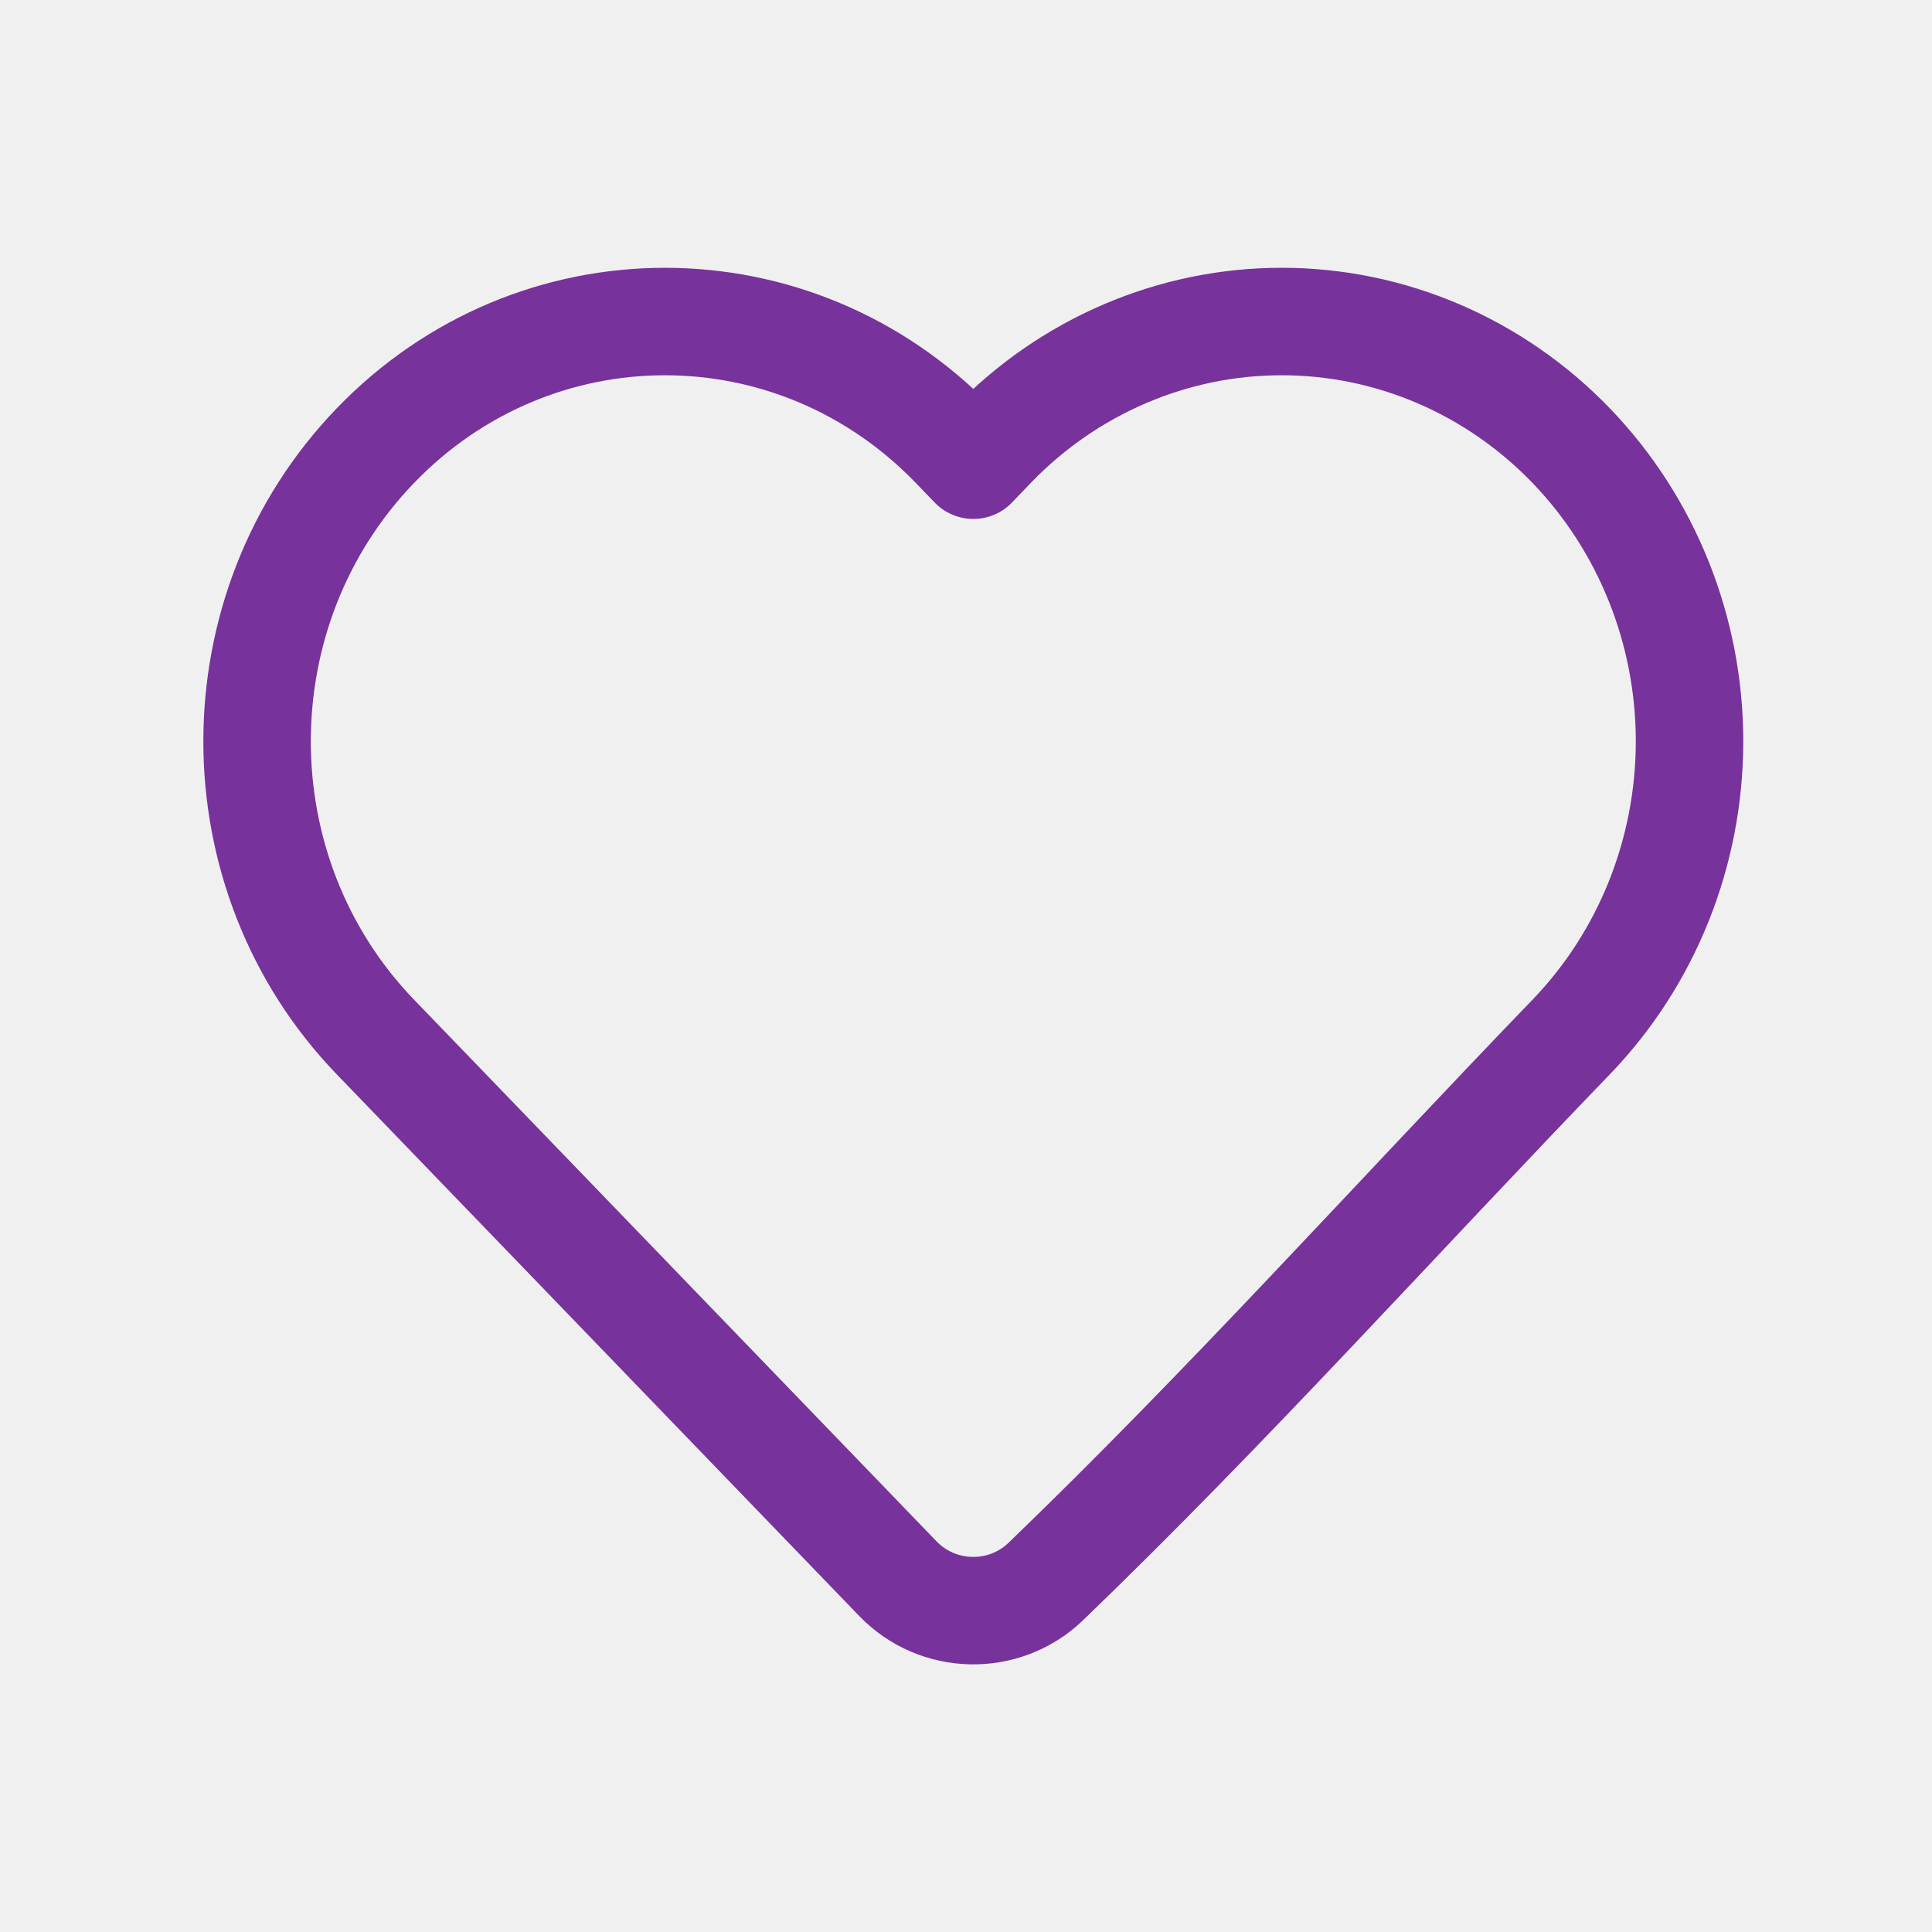
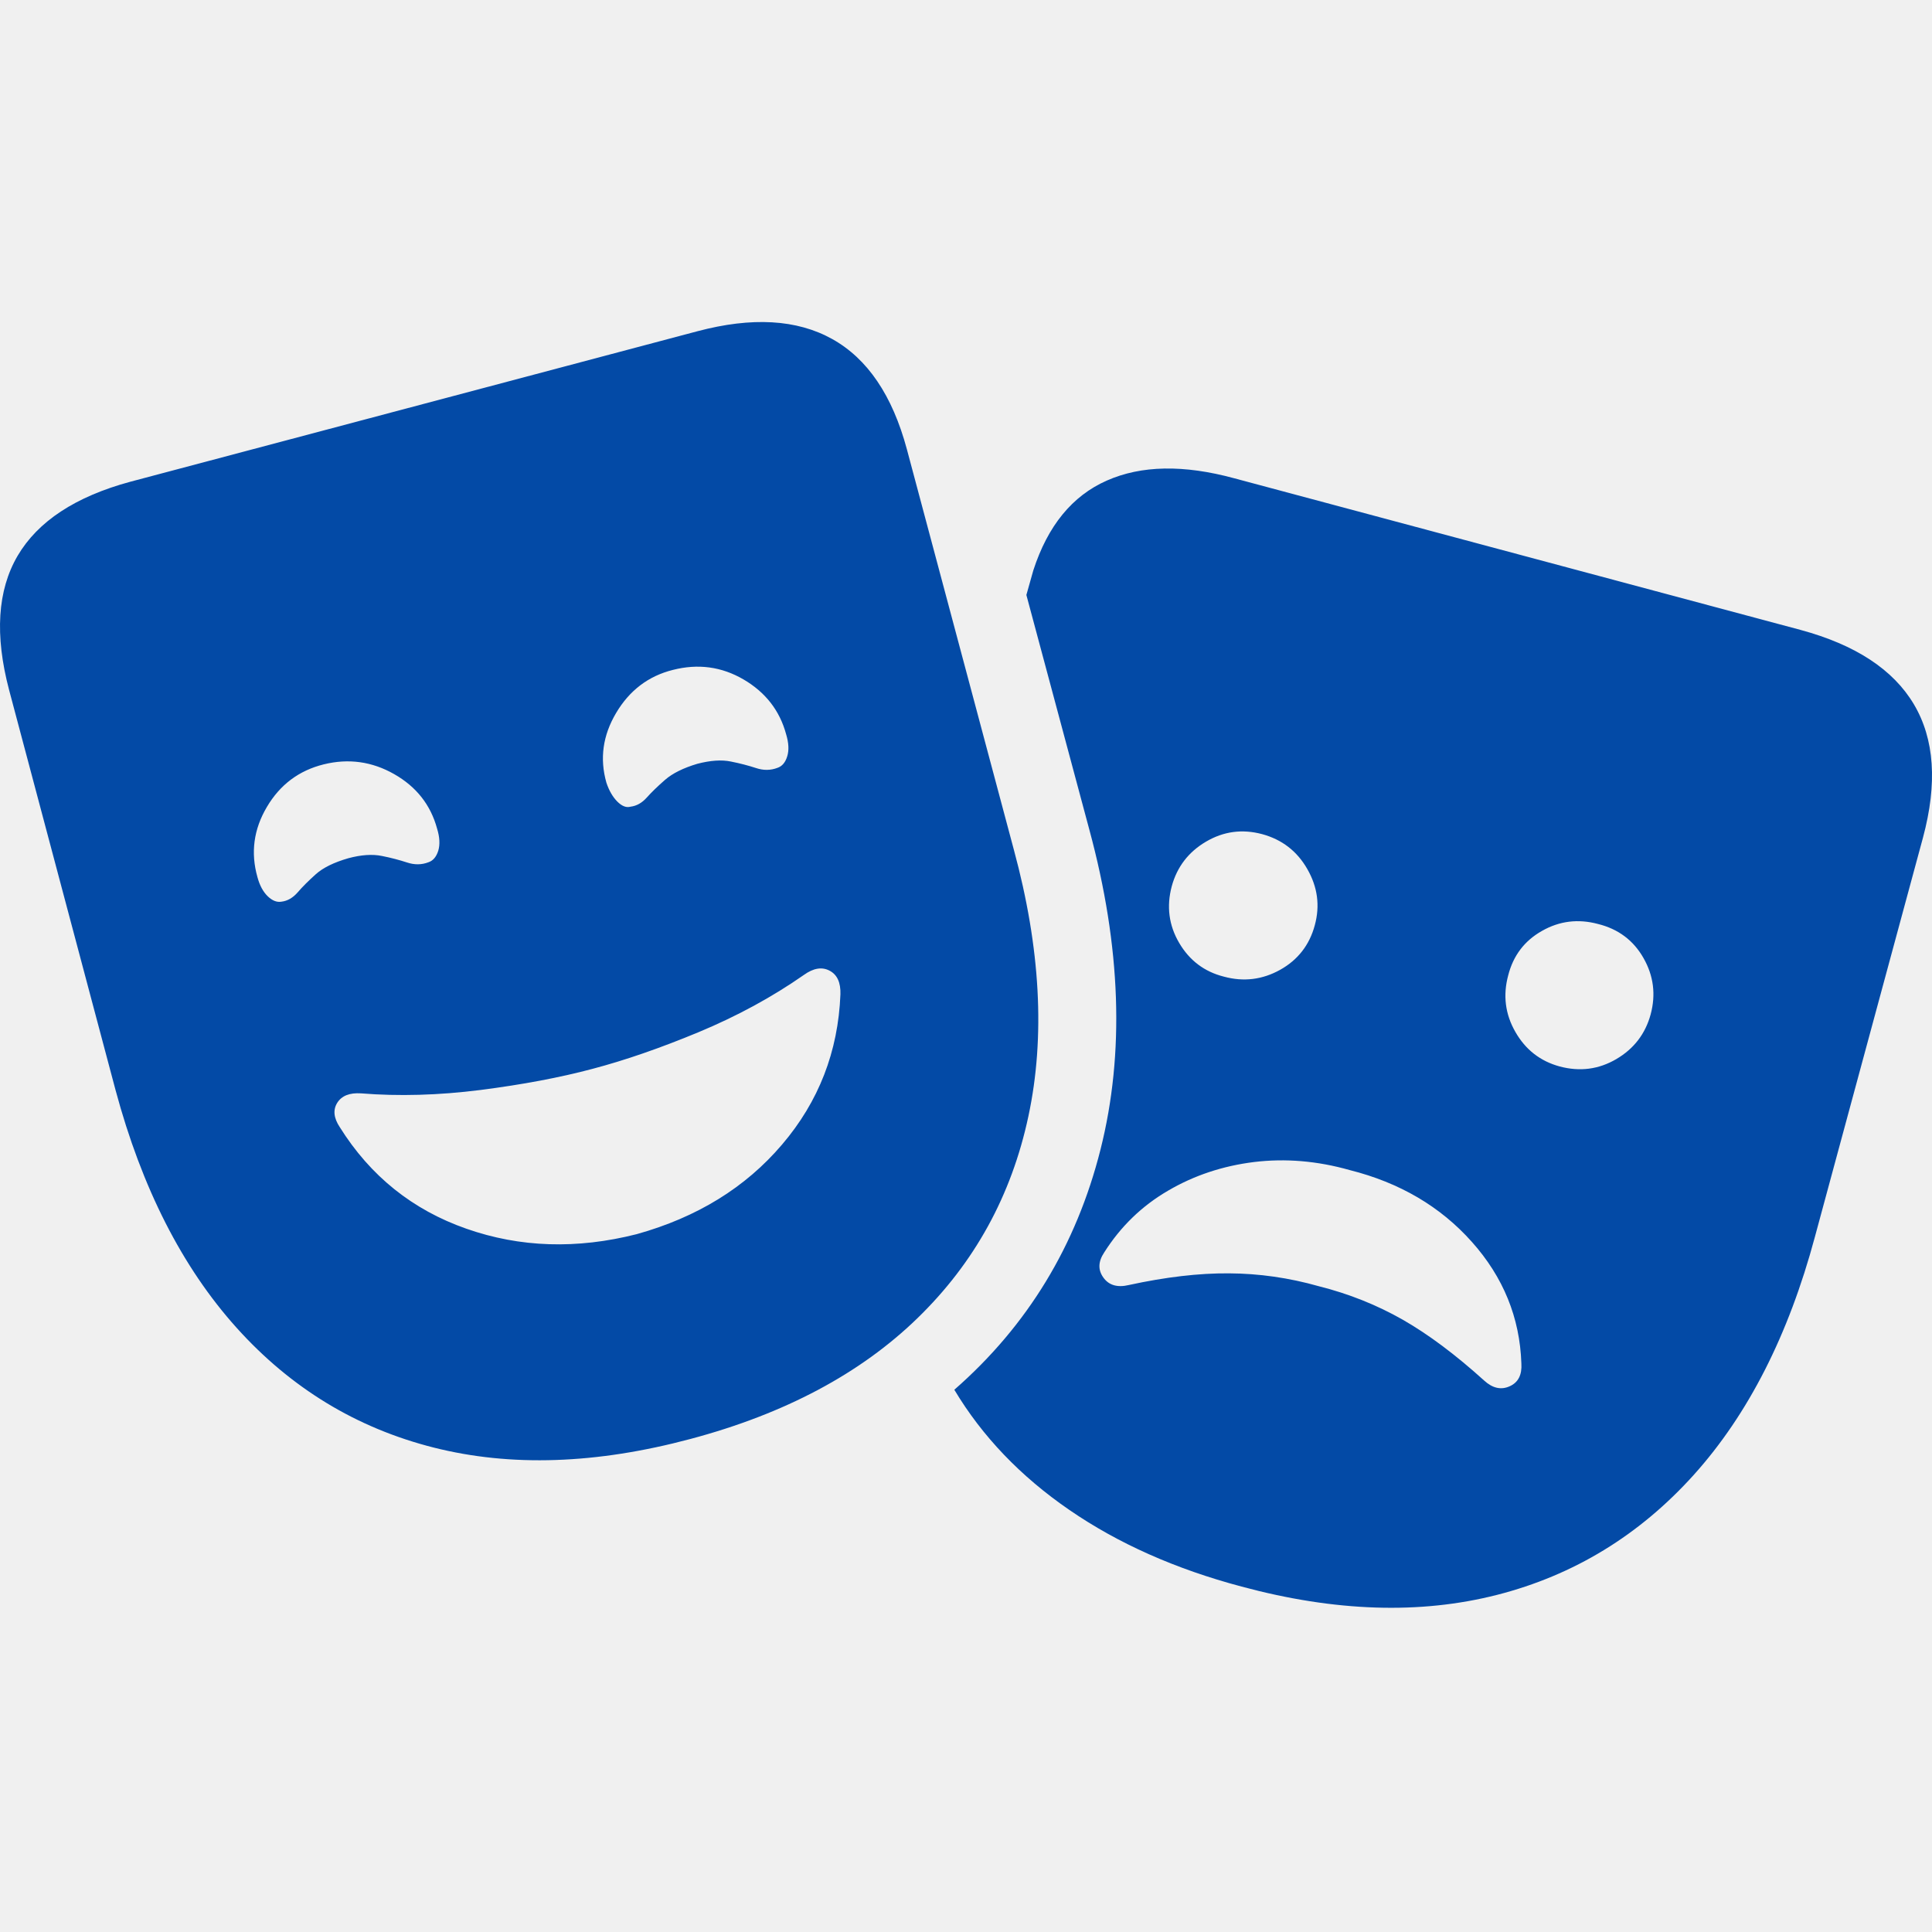
<svg xmlns="http://www.w3.org/2000/svg" width="24" height="24" viewBox="0 0 24 24" fill="none">
-   <path d="M20.988 9.209C20.988 10.585 20.459 11.907 19.516 12.884C17.344 15.135 15.238 17.483 12.985 19.652C12.469 20.142 11.65 20.124 11.155 19.612L4.665 12.884C2.703 10.851 2.703 7.568 4.665 5.534C6.646 3.481 9.874 3.481 11.855 5.534L12.091 5.779L12.326 5.534C13.276 4.549 14.57 3.994 15.921 3.994C17.273 3.994 18.566 4.549 19.516 5.534C20.459 6.512 20.988 7.833 20.988 9.209Z" stroke="#77329B" stroke-width="1.335" stroke-linejoin="round" />
+   <g clip-path="url(#clip0_1170_7810)">
+     <path d="M8.578 17.875C9.749 17.563 10.688 17.063 11.396 16.376C12.105 15.688 12.565 14.852 12.775 13.867C12.986 12.881 12.926 11.777 12.594 10.554L11.265 5.579C11.085 4.911 10.776 4.455 10.337 4.211C9.899 3.967 9.341 3.935 8.663 4.115L1.62 5.984C0.937 6.169 0.471 6.476 0.219 6.904C-0.032 7.333 -0.067 7.889 0.113 8.571L1.435 13.54C1.762 14.757 2.263 15.742 2.938 16.493C3.613 17.244 4.43 17.74 5.387 17.982C6.344 18.224 7.408 18.188 8.578 17.875ZM7.91 15.331C7.166 15.52 6.46 15.498 5.792 15.263C5.124 15.029 4.6 14.608 4.221 14.002C4.145 13.888 4.135 13.787 4.189 13.7C4.244 13.612 4.342 13.573 4.484 13.582C4.953 13.62 5.448 13.606 5.97 13.54C6.491 13.473 6.955 13.386 7.363 13.277C7.761 13.172 8.199 13.021 8.678 12.822C9.156 12.623 9.592 12.386 9.986 12.111C10.104 12.026 10.211 12.008 10.305 12.058C10.4 12.107 10.445 12.206 10.44 12.353C10.412 13.063 10.17 13.685 9.715 14.218C9.261 14.752 8.659 15.122 7.91 15.331ZM4.328 10.661C4.148 10.713 4.013 10.779 3.923 10.86C3.833 10.941 3.758 11.015 3.699 11.084C3.639 11.153 3.572 11.192 3.496 11.201C3.439 11.211 3.382 11.188 3.326 11.134C3.269 11.079 3.226 11 3.198 10.896C3.112 10.592 3.151 10.302 3.315 10.025C3.478 9.748 3.714 9.571 4.022 9.495C4.33 9.419 4.622 9.46 4.896 9.616C5.171 9.772 5.349 9.998 5.429 10.291C5.463 10.4 5.467 10.493 5.444 10.569C5.42 10.644 5.38 10.692 5.323 10.711C5.238 10.744 5.149 10.745 5.056 10.714C4.964 10.684 4.86 10.656 4.744 10.633C4.627 10.609 4.489 10.618 4.328 10.661ZM8.663 9.488C8.488 9.54 8.354 9.607 8.262 9.687C8.169 9.768 8.094 9.841 8.034 9.908C7.975 9.974 7.908 10.012 7.832 10.021C7.78 10.036 7.725 10.014 7.668 9.957C7.612 9.9 7.566 9.822 7.533 9.723C7.448 9.424 7.488 9.135 7.654 8.856C7.82 8.576 8.055 8.398 8.358 8.322C8.671 8.242 8.963 8.281 9.236 8.44C9.508 8.599 9.685 8.825 9.765 9.119C9.798 9.228 9.803 9.32 9.779 9.396C9.756 9.472 9.715 9.519 9.659 9.538C9.573 9.571 9.484 9.572 9.392 9.541C9.3 9.511 9.195 9.483 9.079 9.46C8.963 9.436 8.825 9.446 8.663 9.488ZM22.367 7.825L15.331 5.941C14.705 5.771 14.178 5.78 13.749 5.97C13.32 6.159 13.016 6.531 12.836 7.086L12.75 7.391L13.532 10.306C13.926 11.76 13.972 13.085 13.671 14.279C13.37 15.473 12.765 16.468 11.855 17.264C12.201 17.842 12.677 18.34 13.284 18.757C13.89 19.174 14.603 19.491 15.423 19.709C16.584 20.022 17.642 20.056 18.597 19.812C19.551 19.568 20.366 19.071 21.042 18.32C21.717 17.569 22.218 16.584 22.545 15.366L23.888 10.405C24.069 9.732 24.031 9.18 23.775 8.749C23.519 8.318 23.05 8.01 22.367 7.825ZM15.203 12.132C14.961 12.071 14.776 11.931 14.648 11.713C14.52 11.495 14.489 11.26 14.556 11.009C14.622 10.768 14.764 10.583 14.982 10.455C15.2 10.327 15.432 10.296 15.679 10.362C15.925 10.429 16.113 10.573 16.24 10.796C16.368 11.019 16.399 11.251 16.333 11.493C16.267 11.739 16.123 11.924 15.903 12.047C15.682 12.17 15.449 12.199 15.203 12.132ZM19.375 13.248C19.133 13.182 18.95 13.039 18.824 12.818C18.698 12.598 18.669 12.364 18.735 12.118C18.797 11.872 18.937 11.687 19.155 11.564C19.373 11.44 19.605 11.412 19.851 11.478C20.102 11.54 20.291 11.681 20.416 11.901C20.542 12.122 20.571 12.355 20.505 12.601C20.439 12.843 20.297 13.028 20.079 13.156C19.861 13.284 19.626 13.315 19.375 13.248ZM16.383 15.978C16.013 15.873 15.641 15.82 15.267 15.818C14.892 15.815 14.478 15.864 14.023 15.963C13.881 15.997 13.775 15.966 13.707 15.871C13.638 15.776 13.641 15.672 13.717 15.558C13.921 15.236 14.185 14.98 14.51 14.791C14.834 14.601 15.191 14.483 15.579 14.435C15.968 14.388 16.364 14.421 16.766 14.535C17.387 14.691 17.893 14.988 18.284 15.427C18.675 15.865 18.88 16.369 18.899 16.937C18.908 17.079 18.86 17.174 18.753 17.221C18.646 17.269 18.541 17.245 18.437 17.15C18.081 16.828 17.744 16.576 17.424 16.393C17.104 16.211 16.757 16.072 16.383 15.978Z" fill="#034AA6" />
+   </g>
+   <defs>
+     <clipPath id="clip0_1170_7810">
+       <rect width="24" height="16.4" fill="white" transform="translate(0 4)" />
+     </clipPath>
+   </defs>
</svg>
